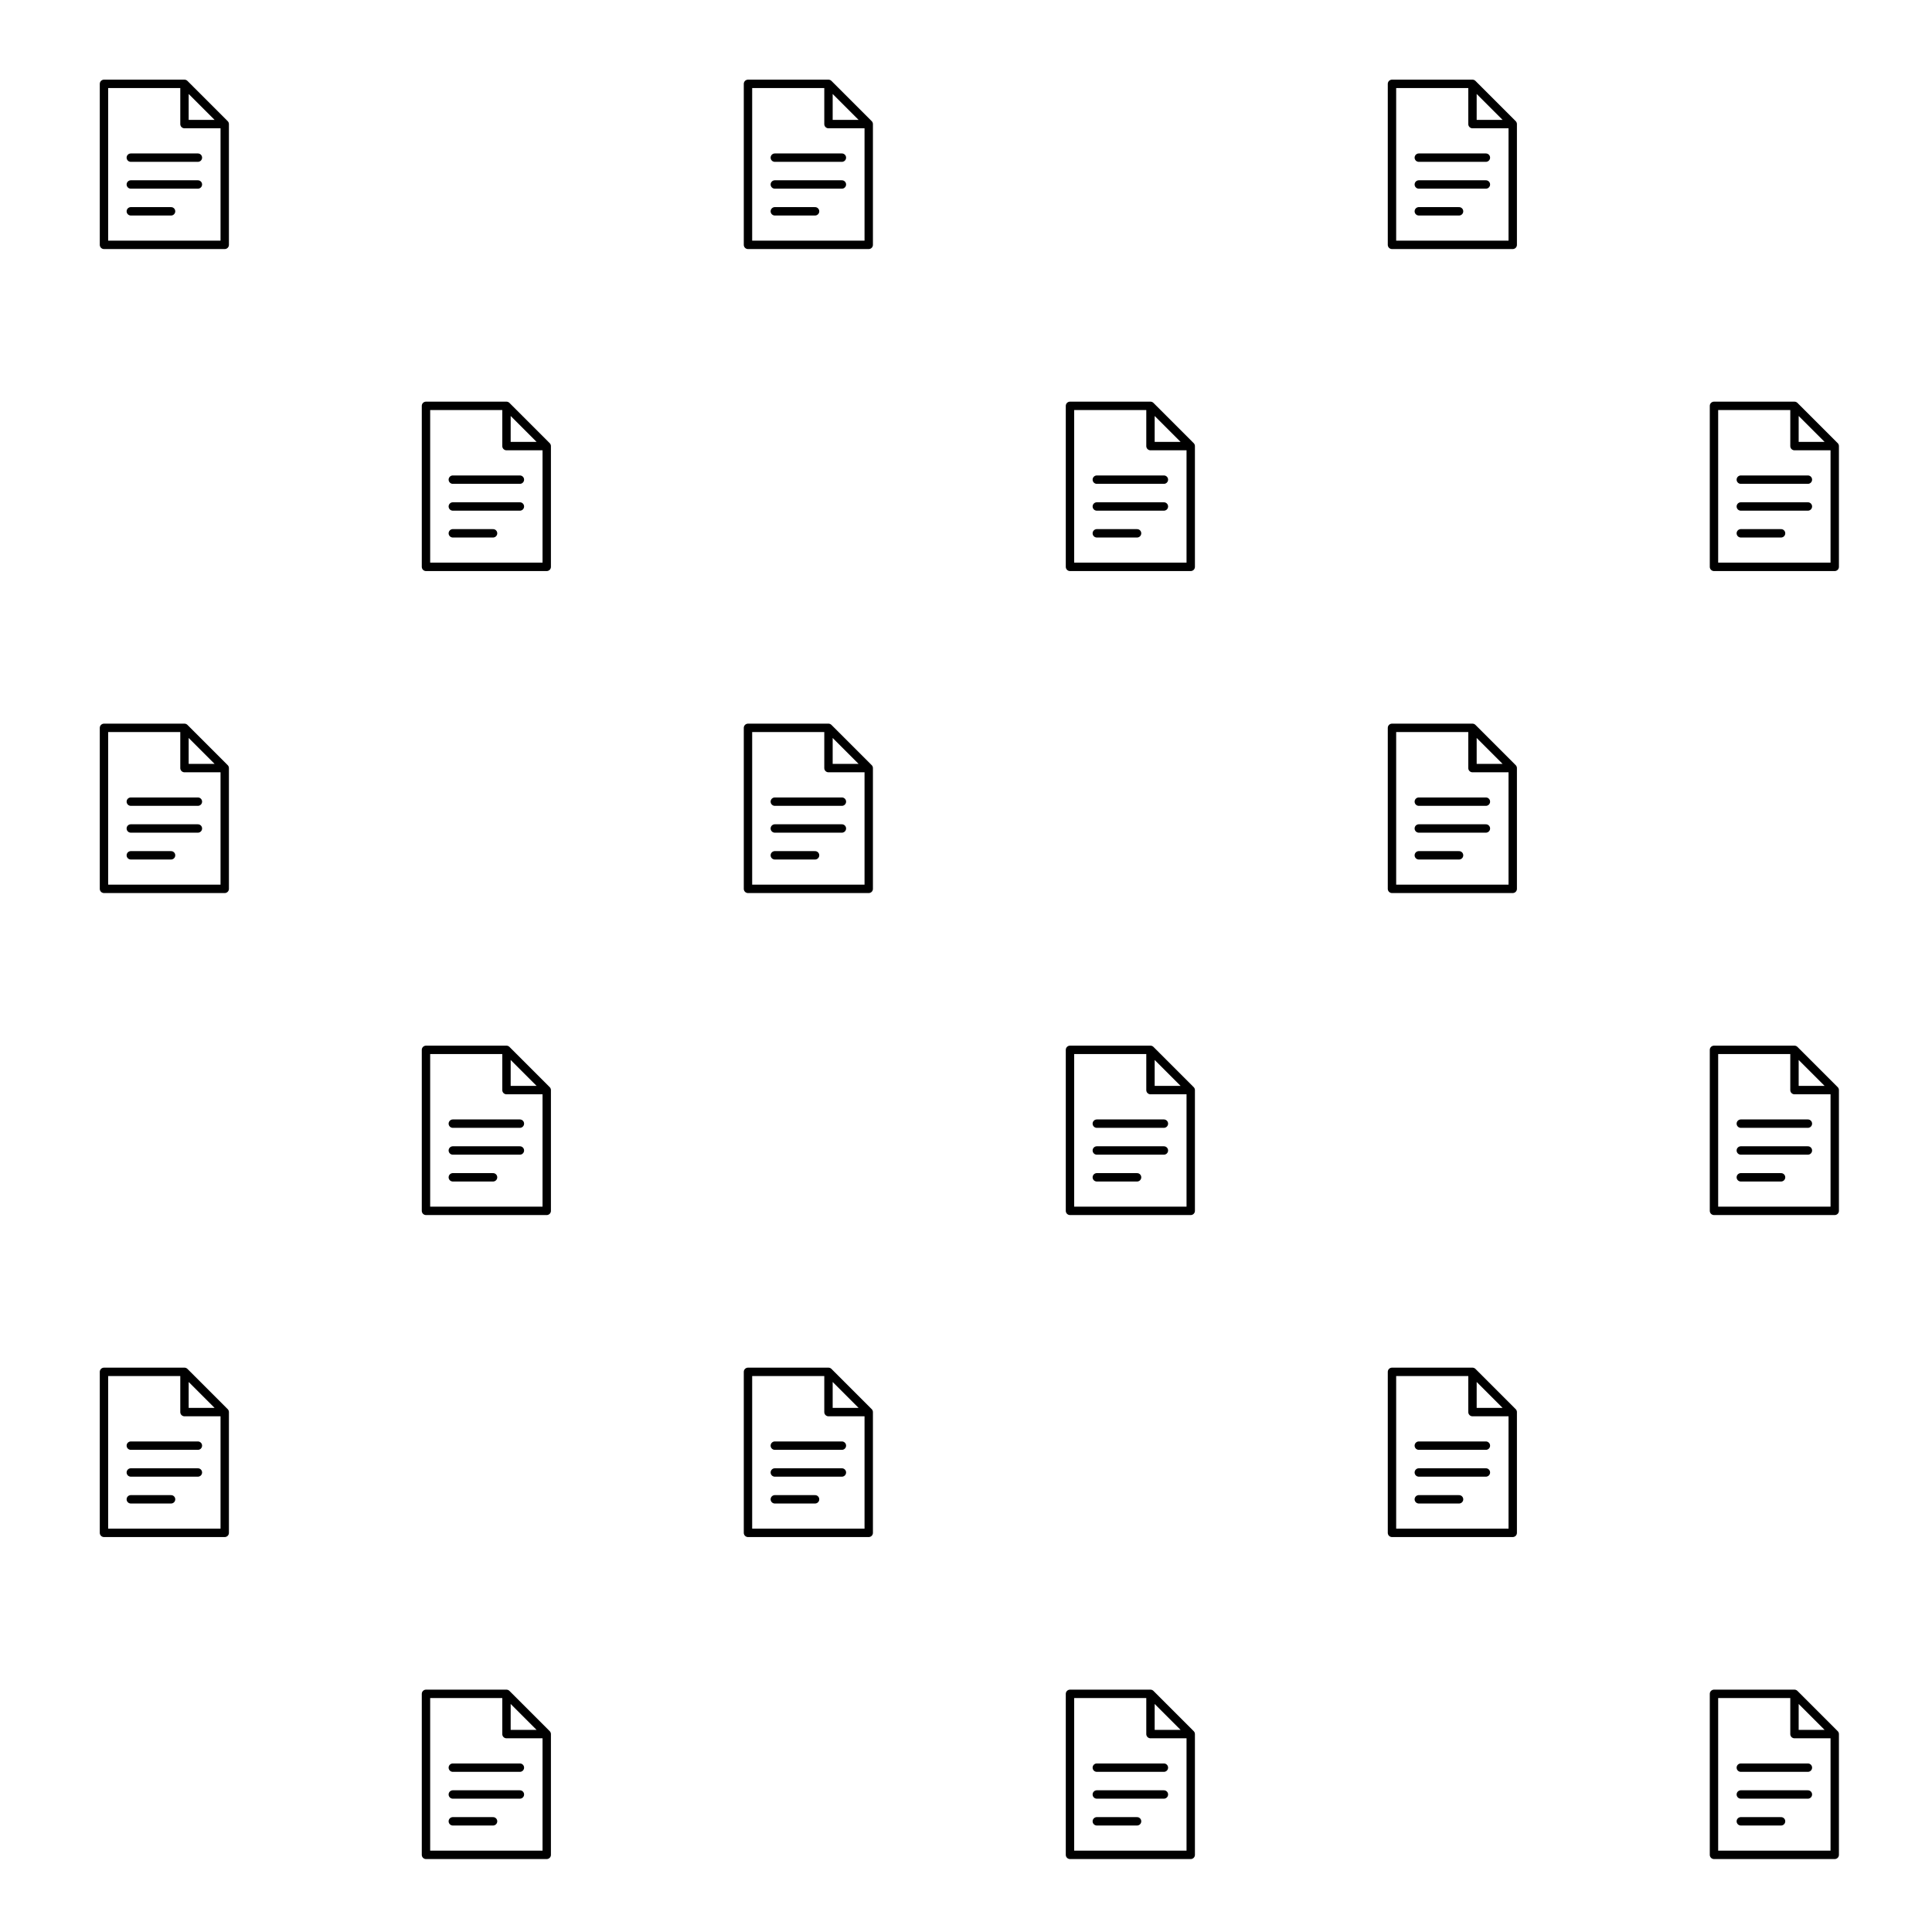
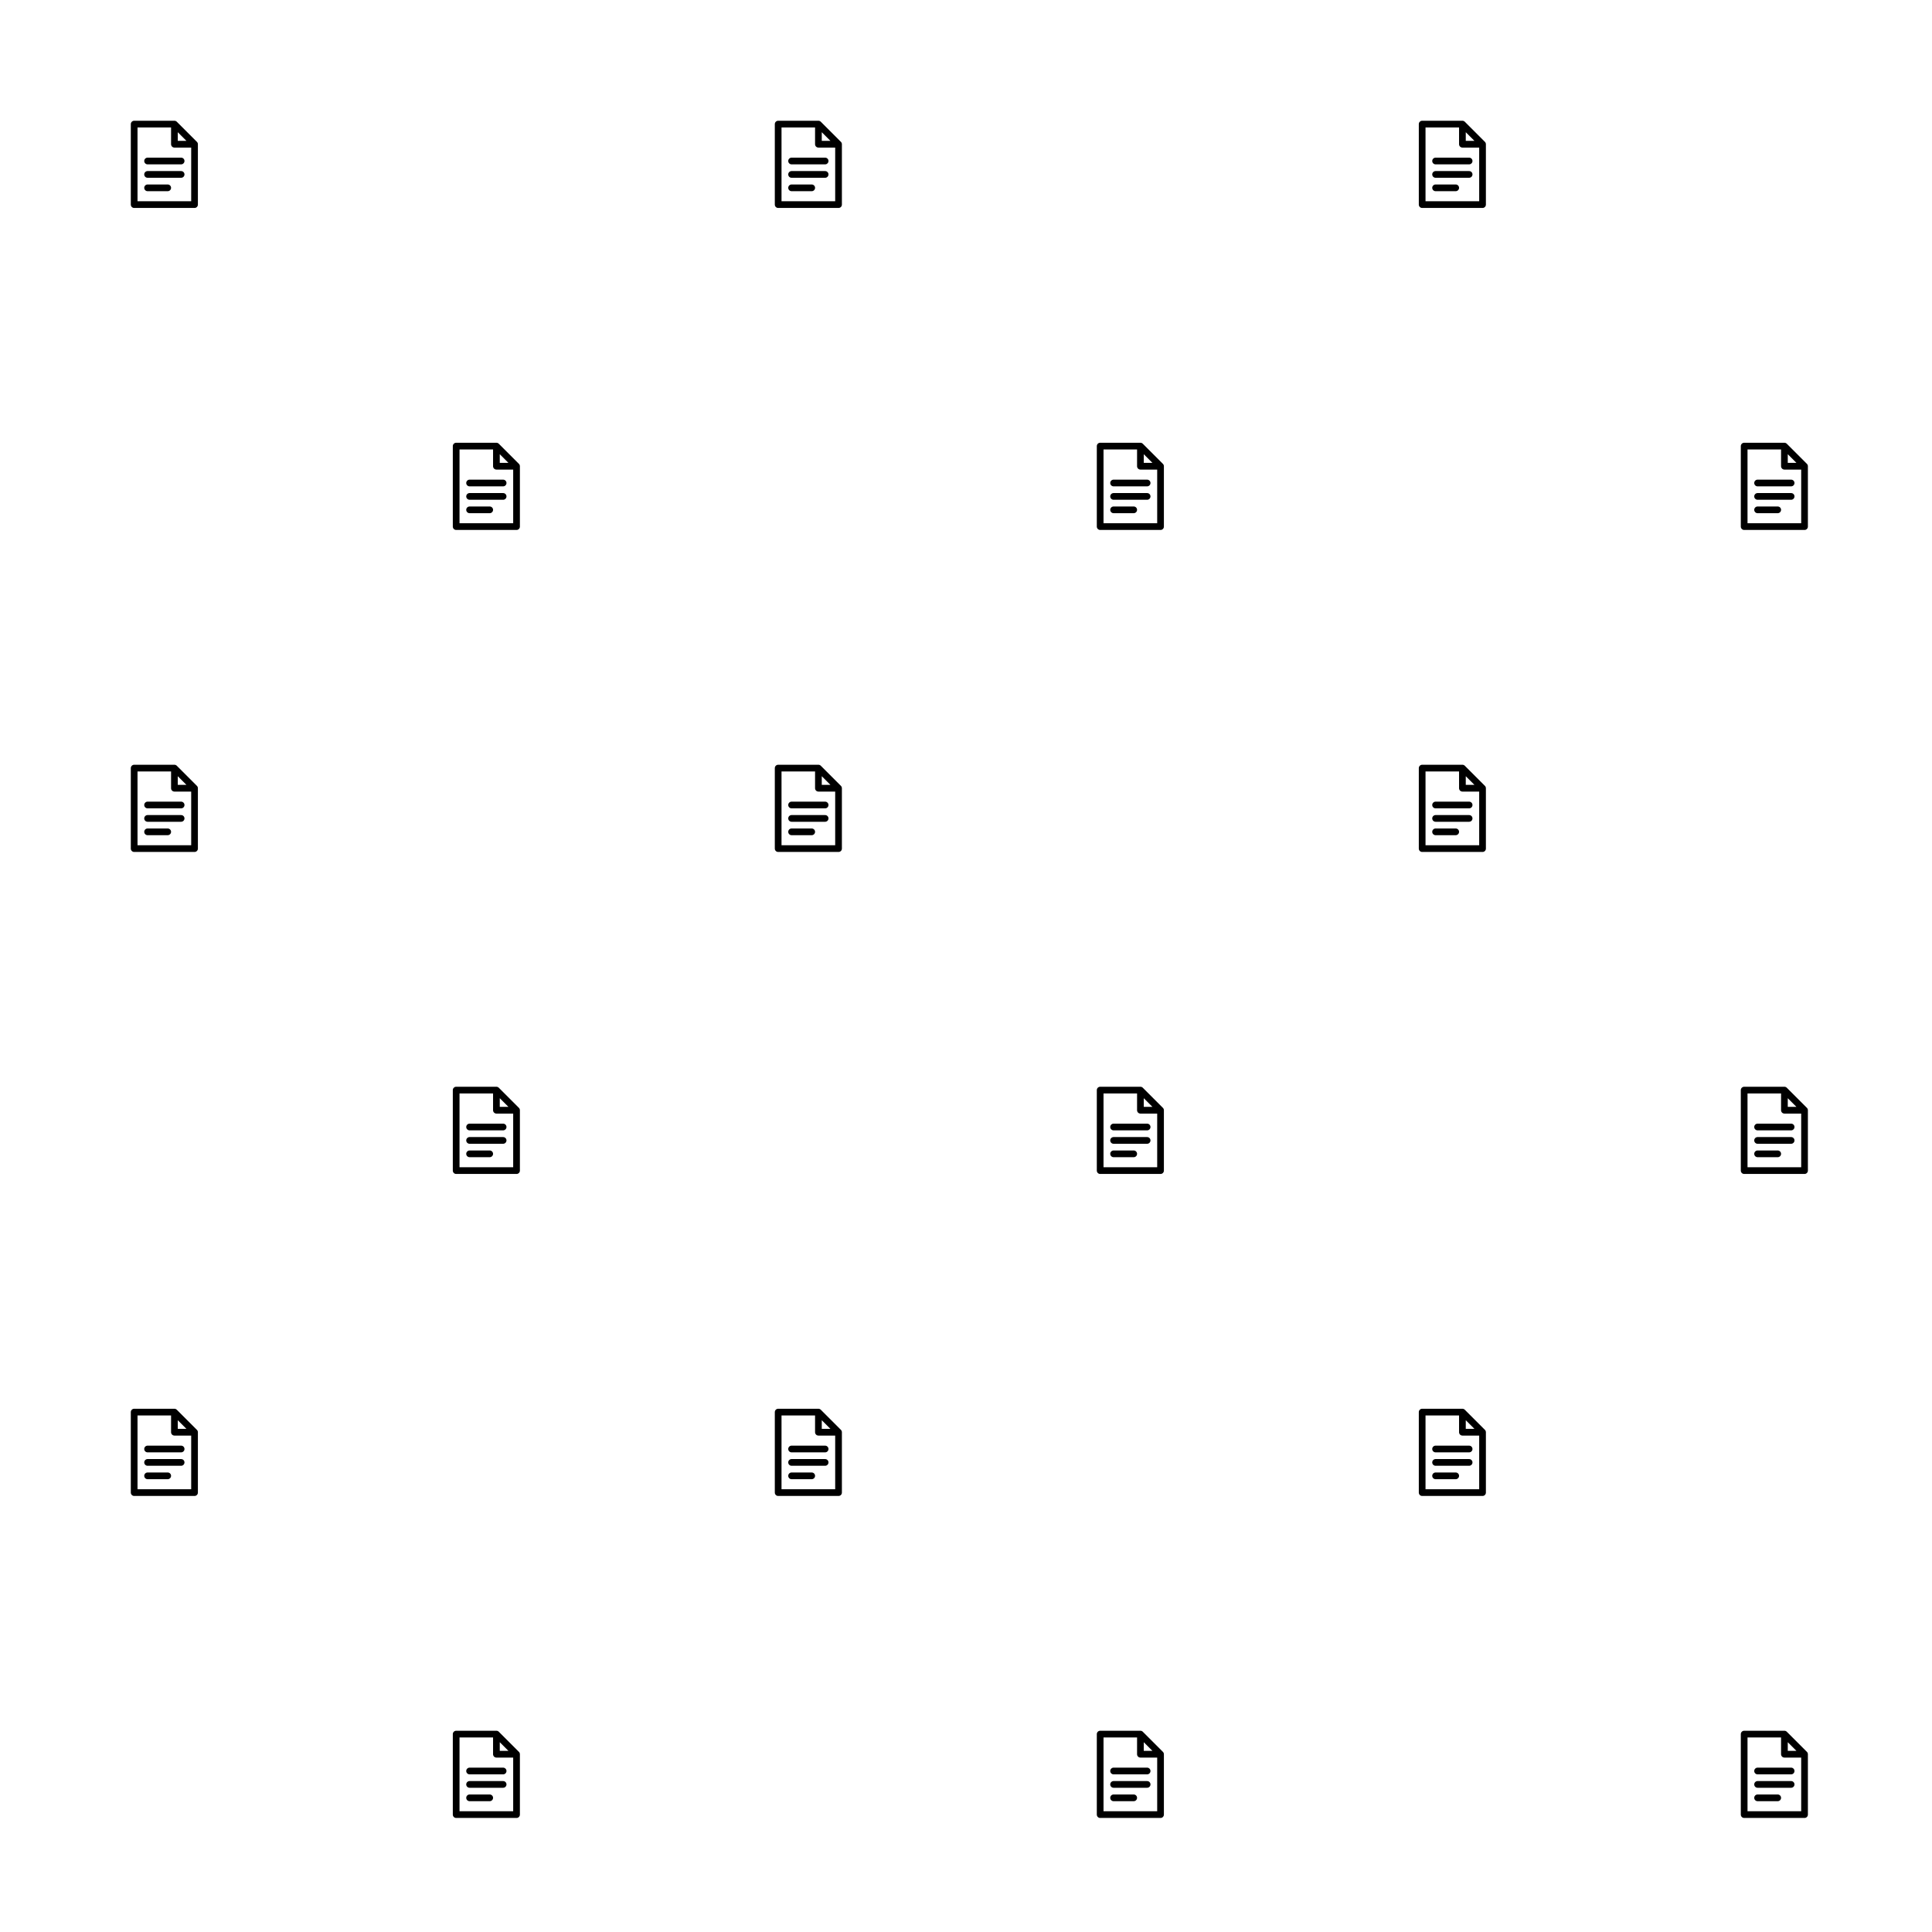
<svg xmlns="http://www.w3.org/2000/svg" width="288" height="288" viewBox="0 0 288 288">
-   <g fill="none" stroke="#000" stroke-width="1.25" stroke-linecap="round" stroke-linejoin="round">
-     <path transform="translate(24.5 24.5)" d="M-9 -12H3L9 -6V12H-9ZM3 -12V-6H9M-5 -1H5M-5 3H5M-5 7H1" />
-     <path transform="translate(24.5 120.5)" d="M-9 -12H3L9 -6V12H-9ZM3 -12V-6H9M-5 -1H5M-5 3H5M-5 7H1" />
-     <path transform="translate(24.5 216.5)" d="M-9 -12H3L9 -6V12H-9ZM3 -12V-6H9M-5 -1H5M-5 3H5M-5 7H1" />
-     <path transform="translate(72.5 72.5)" d="M-9 -12H3L9 -6V12H-9ZM3 -12V-6H9M-5 -1H5M-5 3H5M-5 7H1" />
-     <path transform="translate(72.5 168.5)" d="M-9 -12H3L9 -6V12H-9ZM3 -12V-6H9M-5 -1H5M-5 3H5M-5 7H1" />
-     <path transform="translate(72.5 264.5)" d="M-9 -12H3L9 -6V12H-9ZM3 -12V-6H9M-5 -1H5M-5 3H5M-5 7H1" />
-     <path transform="translate(120.5 24.5)" d="M-9 -12H3L9 -6V12H-9ZM3 -12V-6H9M-5 -1H5M-5 3H5M-5 7H1" />
-     <path transform="translate(120.5 120.5)" d="M-9 -12H3L9 -6V12H-9ZM3 -12V-6H9M-5 -1H5M-5 3H5M-5 7H1" />
-     <path transform="translate(120.5 216.5)" d="M-9 -12H3L9 -6V12H-9ZM3 -12V-6H9M-5 -1H5M-5 3H5M-5 7H1" />
-     <path transform="translate(168.5 72.5)" d="M-9 -12H3L9 -6V12H-9ZM3 -12V-6H9M-5 -1H5M-5 3H5M-5 7H1" />
-     <path transform="translate(168.5 168.5)" d="M-9 -12H3L9 -6V12H-9ZM3 -12V-6H9M-5 -1H5M-5 3H5M-5 7H1" />
-     <path transform="translate(168.5 264.5)" d="M-9 -12H3L9 -6V12H-9ZM3 -12V-6H9M-5 -1H5M-5 3H5M-5 7H1" />
-     <path transform="translate(216.5 24.5)" d="M-9 -12H3L9 -6V12H-9ZM3 -12V-6H9M-5 -1H5M-5 3H5M-5 7H1" />
-     <path transform="translate(216.5 120.5)" d="M-9 -12H3L9 -6V12H-9ZM3 -12V-6H9M-5 -1H5M-5 3H5M-5 7H1" />
-     <path transform="translate(216.5 216.5)" d="M-9 -12H3L9 -6V12H-9ZM3 -12V-6H9M-5 -1H5M-5 3H5M-5 7H1" />
-     <path transform="translate(264.5 72.5)" d="M-9 -12H3L9 -6V12H-9ZM3 -12V-6H9M-5 -1H5M-5 3H5M-5 7H1" />
-     <path transform="translate(264.5 168.5)" d="M-9 -12H3L9 -6V12H-9ZM3 -12V-6H9M-5 -1H5M-5 3H5M-5 7H1" />
-     <path transform="translate(264.5 264.5)" d="M-9 -12H3L9 -6V12H-9ZM3 -12V-6H9M-5 -1H5M-5 3H5M-5 7H1" />
+   <g fill="none" stroke="#000" stroke-width="2" stroke-linecap="round" stroke-linejoin="round">
+     <path transform="translate(24.5 24.5) scale(0.5)" d="M-9 -12H3L9 -6V12H-9ZM3 -12V-6H9M-5 -1H5M-5 3H5M-5 7H1" />
+     <path transform="translate(24.5 120.5) scale(0.5)" d="M-9 -12H3L9 -6V12H-9ZM3 -12V-6H9M-5 -1H5M-5 3H5M-5 7H1" />
+     <path transform="translate(24.5 216.5) scale(0.5)" d="M-9 -12H3L9 -6V12H-9ZM3 -12V-6H9M-5 -1H5M-5 3H5M-5 7H1" />
+     <path transform="translate(72.5 72.5) scale(0.5)" d="M-9 -12H3L9 -6V12H-9ZM3 -12V-6H9M-5 -1H5M-5 3H5M-5 7H1" />
+     <path transform="translate(72.5 168.5) scale(0.5)" d="M-9 -12H3L9 -6V12H-9ZM3 -12V-6H9M-5 -1H5M-5 3H5M-5 7H1" />
+     <path transform="translate(72.5 264.5) scale(0.5)" d="M-9 -12H3L9 -6V12H-9ZM3 -12V-6H9M-5 -1H5M-5 3H5M-5 7H1" />
+     <path transform="translate(120.5 24.5) scale(0.5)" d="M-9 -12H3L9 -6V12H-9ZM3 -12V-6H9M-5 -1H5M-5 3H5M-5 7H1" />
+     <path transform="translate(120.5 120.5) scale(0.5)" d="M-9 -12H3L9 -6V12H-9ZM3 -12V-6H9M-5 -1H5M-5 3H5M-5 7H1" />
+     <path transform="translate(120.5 216.5) scale(0.5)" d="M-9 -12H3L9 -6V12H-9ZM3 -12V-6H9M-5 -1H5M-5 3H5M-5 7H1" />
+     <path transform="translate(168.5 72.5) scale(0.5)" d="M-9 -12H3L9 -6V12H-9ZM3 -12V-6H9M-5 -1H5M-5 3H5M-5 7H1" />
+     <path transform="translate(168.5 168.5) scale(0.5)" d="M-9 -12H3L9 -6V12H-9ZM3 -12V-6H9M-5 -1H5M-5 3H5M-5 7H1" />
+     <path transform="translate(168.5 264.5) scale(0.5)" d="M-9 -12H3L9 -6V12H-9ZM3 -12V-6H9M-5 -1H5M-5 3H5M-5 7H1" />
+     <path transform="translate(216.5 24.5) scale(0.5)" d="M-9 -12H3L9 -6V12H-9ZM3 -12V-6H9M-5 -1H5M-5 3H5M-5 7H1" />
+     <path transform="translate(216.5 120.5) scale(0.5)" d="M-9 -12H3L9 -6V12H-9ZM3 -12V-6H9M-5 -1H5M-5 3H5M-5 7H1" />
+     <path transform="translate(216.5 216.5) scale(0.5)" d="M-9 -12H3L9 -6V12H-9ZM3 -12V-6H9M-5 -1H5M-5 3H5M-5 7H1" />
+     <path transform="translate(264.5 72.5) scale(0.5)" d="M-9 -12H3L9 -6V12H-9ZM3 -12V-6H9M-5 -1H5M-5 3H5M-5 7H1" />
+     <path transform="translate(264.5 168.5) scale(0.5)" d="M-9 -12H3L9 -6V12H-9ZM3 -12V-6H9M-5 -1H5M-5 3H5M-5 7H1" />
+     <path transform="translate(264.5 264.5) scale(0.5)" d="M-9 -12H3L9 -6V12H-9ZM3 -12V-6H9M-5 -1H5M-5 3H5M-5 7H1" />
  </g>
</svg>
